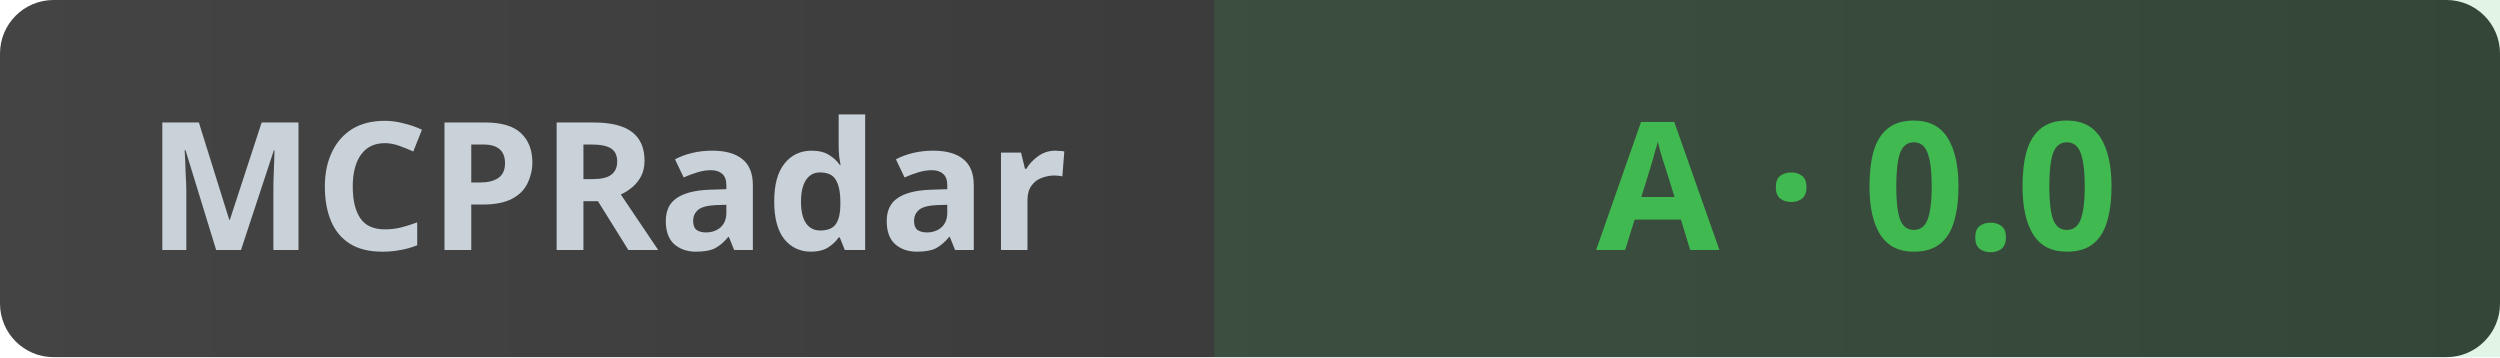
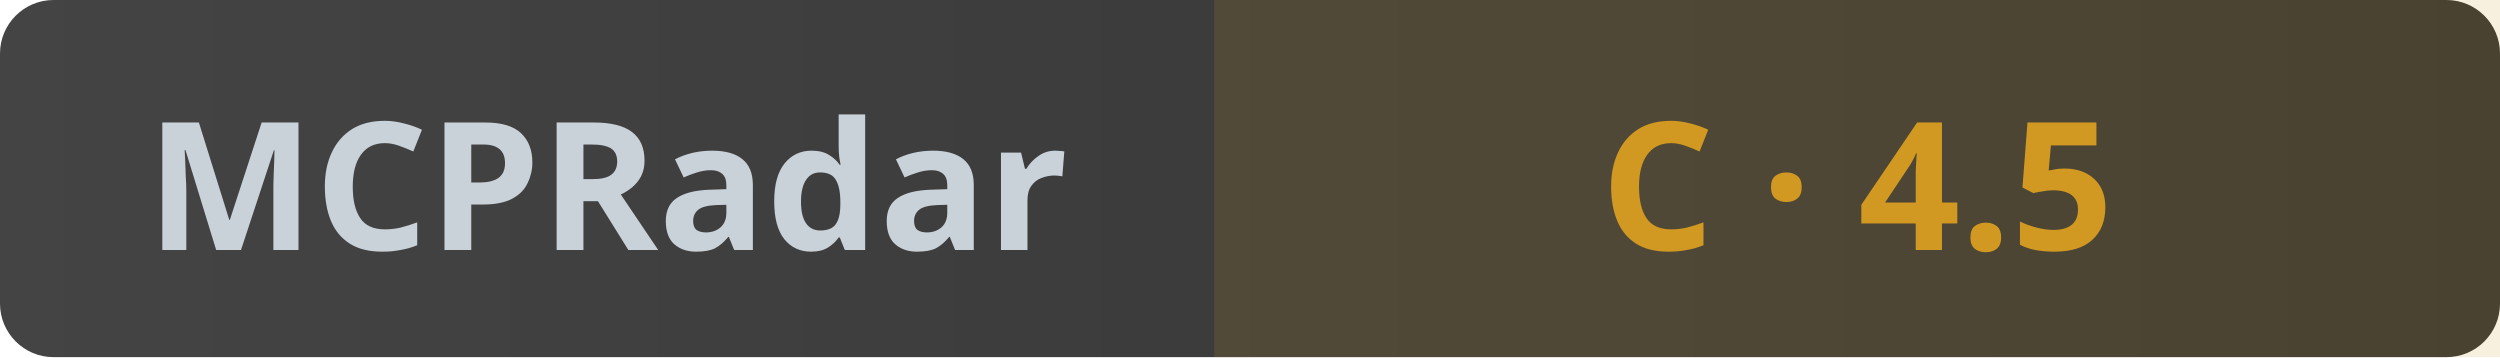
- <svg xmlns="http://www.w3.org/2000/svg" width="140" height="20" role="img" aria-label="MCPRadar Security: A - 0.0/10">
+ <svg xmlns="http://www.w3.org/2000/svg" width="140" height="20" role="img" aria-label="MCPRadar Security: C - 4.5/10">
  <linearGradient id="bg" x1="0" y1="0" x2="1" y2="0">
    <stop offset="0%" stop-color="#444" />
    <stop offset="100%" stop-color="#333" />
  </linearGradient>
  <rect width="140" height="20" rx="3" fill="url(#bg)" />
-   <rect x="68" width="72" height="20" fill="#3fb950" fill-opacity="0.15" />
+   <rect x="68" width="72" height="20" fill="#d29922" fill-opacity="0.15" />
  <text x="34" y="14" fill="#c9d1d9" font-size="10" font-family="sans-serif" text-anchor="middle" font-weight="600">MCPRadar</text>
-   <text x="104" y="14" fill="#3fb950" font-size="10" font-family="sans-serif" text-anchor="middle" font-weight="600">A · 0.0</text>
+   <text x="104" y="14" fill="#d29922" font-size="10" font-family="sans-serif" text-anchor="middle" font-weight="600">C · 4.5</text>
</svg>
